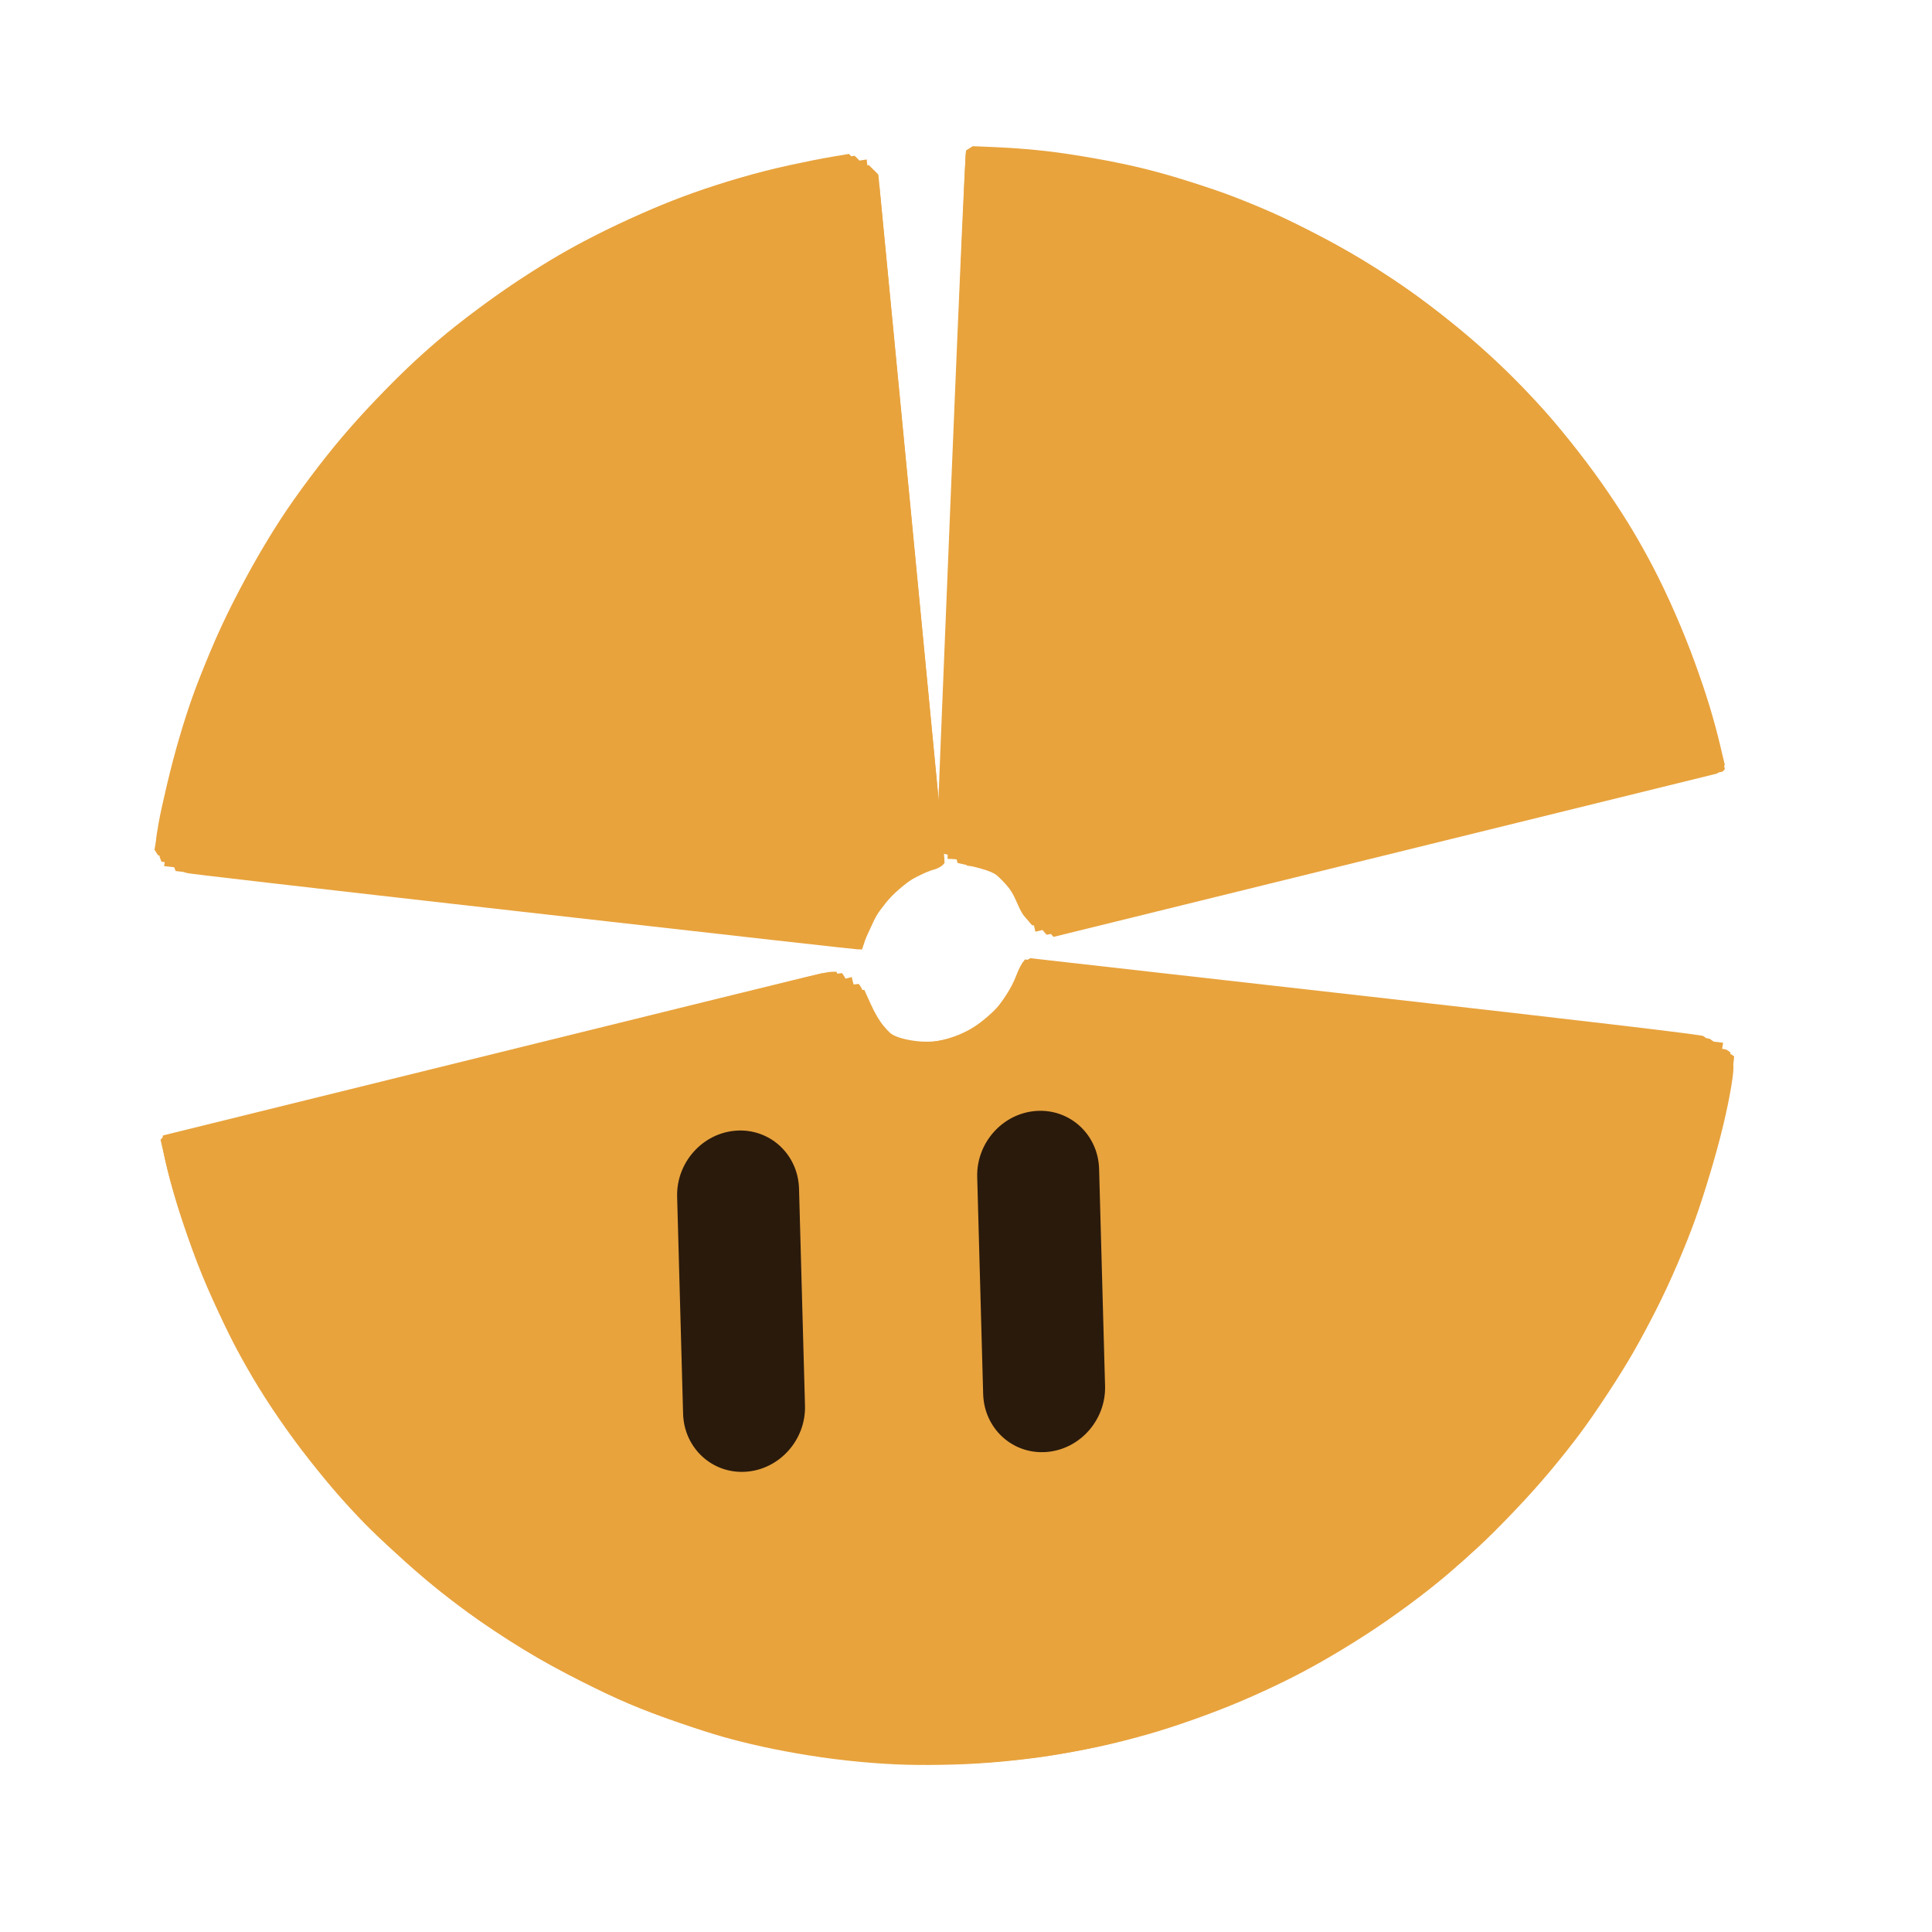
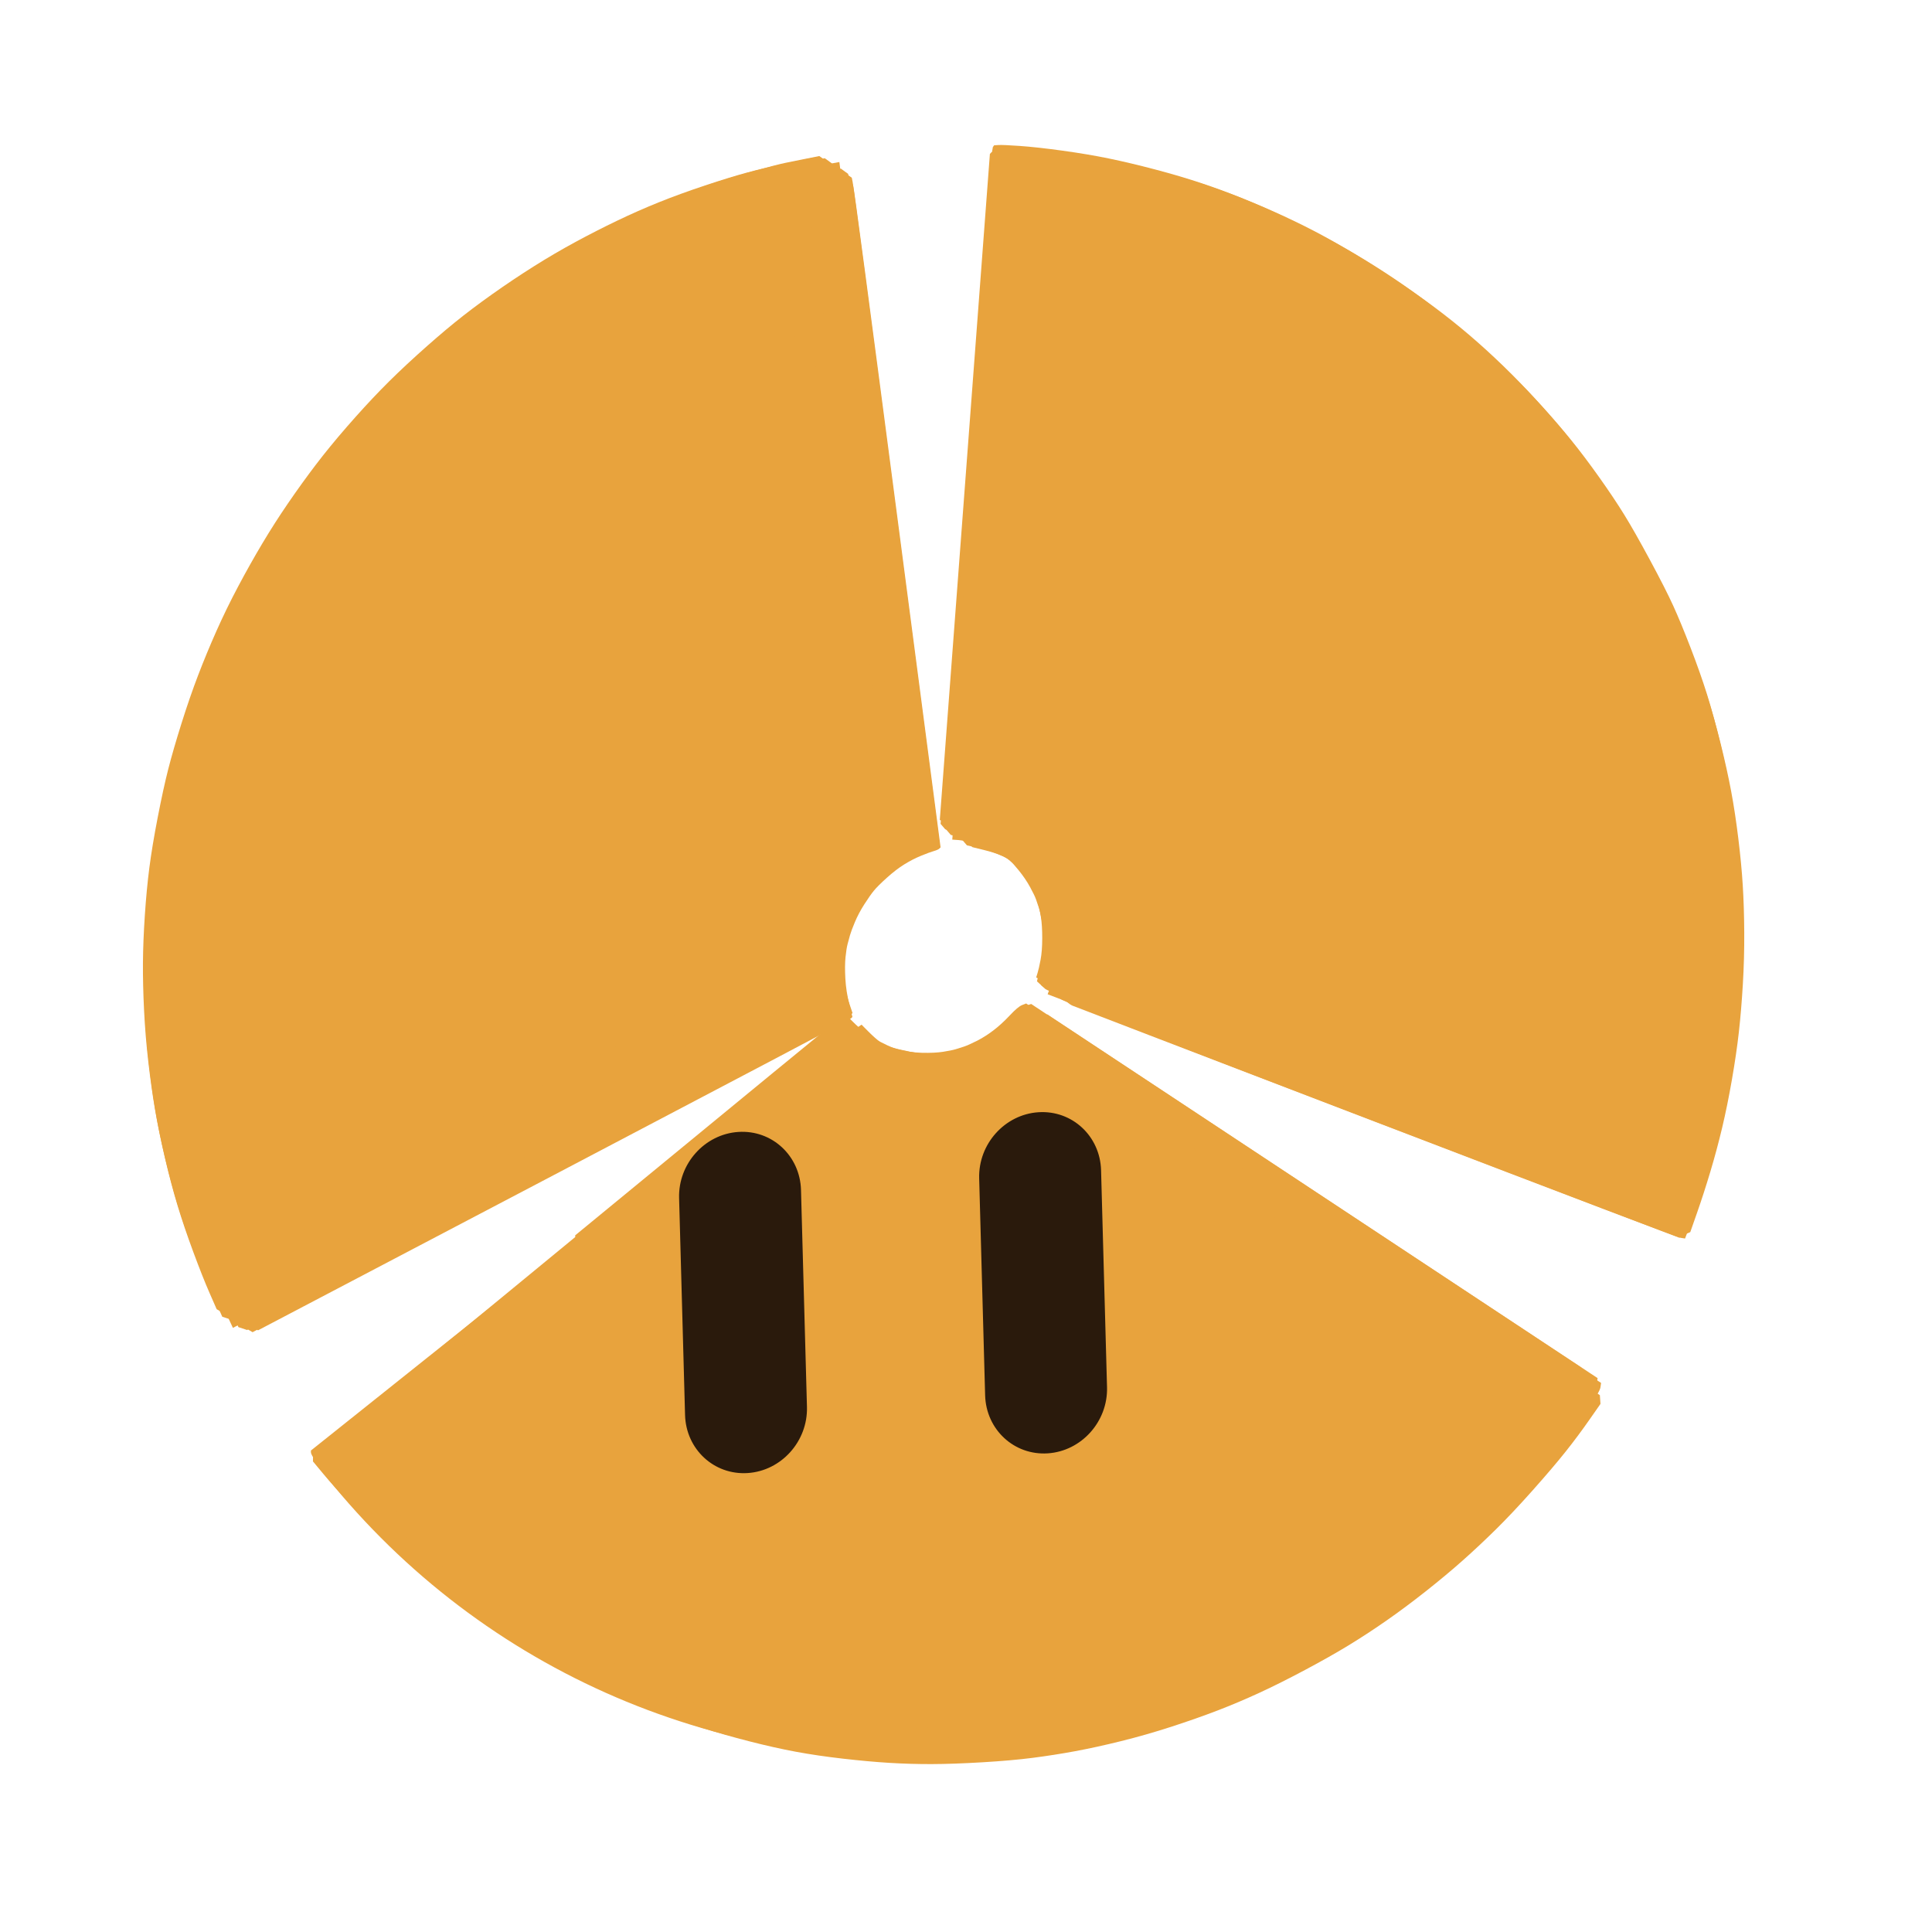
<svg xmlns="http://www.w3.org/2000/svg" viewBox="0 0 100 100" width="512" height="512" role="img" aria-label="Pie Chart" overflow="visible">
  <defs>
-     <path id="oba-16357-7" d="M26.54 56.13q-15.3 2.69-15.34 2.72l-.04.03-.05.22q-.05.22.33 1.57t.69 2.25.76 2.02.99 2.25 1.16 2.25 1.35 2.25 1.39 2.03 1.34 1.71 1.58 1.79 1.8 1.83 1.8 1.6 2.02 1.58 2.02 1.41 1.8 1.09 2.03 1.07 2.25 1.04 2.47.94 2.48.78 2.03.51 2.25.41 2.7.35 2.47.16 2.25 0 2.48-.15 2.47-.29 2.25-.41 2.48-.62 2.47-.77 2.25-.86 2.25-1.03 2.02-1.07 2.03-1.24 2.03-1.39 1.78-1.4 1.84-1.64 1.8-1.8 1.53-1.73 1.56-2.02 1.45-2.1 1.08-1.8 1.16-2.25 1.11-2.48.76-2.02.69-2.25.34-1.57l-.04-.22-.11-.04q-.11-.04-16.08-2.85t-16.2-2.83l-.23-.02-.42.62q-.42.62-.67.88t-.48.48-.68.53-.64.41-.67.31-.93.33-1.13.18-1.13.02-1.12-.2-1.35-.48-1.11-.63-.67-.56-.44-.45-.51-.65-.48-.63l-.17-.18-.9.16q-.9.16-16.2 2.85Z" fill-rule="evenodd" />
-     <path id="oba-16357-8" d="M26.77 55.39q-16.43 2.89-16.5 2.96l-.07.07.08.45q.08.45.38 1.58t.75 2.48 1.02 2.7 1 2.25.93 1.79 1.21 2.02 1.57 2.3 1.56 2.03 1.54 1.76 1.77 1.77 2.05 1.8 2.03 1.58 1.62 1.12 2.02 1.23 2.44 1.3 2.25 1.01 2.47.92 2.25.71 2.03.5 2.48.46 2.7.34 2.47.16 2.47-.01 2.48-.15 2.25-.27 2.47-.46 2.7-.68 2.25-.7 2.03-.77 2.47-1.13 2.25-1.18 2.03-1.24 2.02-1.4 1.8-1.42 1.88-1.67 1.83-1.82 1.59-1.81 1.56-2.03 1.4-2.02 1.11-1.85 1.17-2.25 1.1-2.42.84-2.25.8-2.7.43-1.8l.01-.23-.11-.08q-.11-.08-16.76-3.01t-16.87-2.92l-.22.01-.23.41q-.23.41-.47.75t-.67.79-.88.76-.9.52-.9.33-1.13.19-1.13.04-1.12-.22-1.12-.41-.84-.49-.83-.72-.74-.88-.41-.67-.22-.35l-.11-.11-.45.07q-.45.07-16.88 2.96Z" fill-rule="evenodd" />
-     <path id="oba-16357-9" d="M26.1 54.95q-16.2 2.85-16.36 2.94l-.16.09.02.22q.02.22.16.9t.45 1.8.77 2.47.83 2.25.9 2.03 1.15 2.25 1.34 2.25 1.55 2.25 1.58 2.02 1.38 1.58 1.71 1.72 1.98 1.8 2.11 1.66 2.25 1.56 1.94 1.17 2.02 1.06 2.37 1.08 2.48.95 2.35.73 2.25.56 2.48.46 2.7.33 2.47.15 2.47-.01 2.48-.14 2.25-.27 2.47-.45 2.7-.67 2.47-.78 2.25-.86 2.25-1.02 2.06-1.08 2.26-1.38 2.22-1.52 1.76-1.4 1.82-1.63 1.8-1.8 1.59-1.8 1.61-2.07 1.54-2.23 1.19-1.98 1.16-2.27 1.1-2.47.83-2.25.69-2.25.5-2.02l.19-.9-.24-.1q-.24-.1-17.34-3.11l-17.1-3.01-.46.24-.25.51q-.25.51-.61.96t-.65.72-.74.56-.9.48-.9.29-.9.14-.9 0-.9-.16-.67-.21-.45-.2-.68-.41-.88-.75-.59-.68-.47-.87l-.31-.64-1.12.18q-1.12.18-17.32 3.03Z" fill-rule="evenodd" />
-     <path id="oba-16357-10" d="M25.97 54.56l-16.77 2.96-.04.23q-.04.23.14 1.13t.49 2.02.77 2.47.92 2.48 1 2.25 1.05 2.02 1.21 2.03 1.53 2.27 1.73 2.21 1.57 1.8 1.59 1.61 2.03 1.81 2.23 1.75 2.02 1.4 1.94 1.18 2.25 1.19 2.56 1.14 2.25.86 2.03.64 2.48.63 2.7.51 2.7.33 2.47.15 2.47-.01 2.7-.17 2.48-.31 2.25-.42 2.47-.62 2.47-.77 2.25-.85 2.25-1.01 2.25-1.18 2.35-1.42 2.12-1.47 1.71-1.35 1.93-1.72 2.02-2.02 1.58-1.79 1.56-2.03 1.45-2.11 1.21-2.03 1.25-2.41 1-2.25.85-2.32.77-2.47.49-2.02.14-1.13l-.04-.23-35.46-6.24-.15.19q-.15.19-.35.65t-.52.91-.55.68-.68.56-.9.53-.9.31-.9.15-.9 0-.9-.17-.67-.23-.45-.22-.63-.42-.63-.52-.5-.61-.51-.91-.45-.7l-.21-.18-.9.15q-.9.15-17.67 3.11Z" fill-rule="evenodd" />
-     <path id="oba-16357-11" d="M26.32 54.26q-17.32 3.06-17.43 3.16l-.11.1.23 1.13q.23 1.13.54 2.25t.76 2.47 1.02 2.7 1 2.25 1.02 1.97 1.35 2.25 1.58 2.29 1.49 1.92 1.39 1.59 1.8 1.83 2.21 1.98 2.03 1.6 1.8 1.25 2.25 1.36 2.47 1.32 2.47 1.09 2.25.86 2.03.63 2.48.62 2.7.51 2.47.31 2.47.15 2.7.01 2.48-.14 2.48-.3 2.7-.5 2.47-.62 2.24-.71 2.48-.95 2.48-1.12 2.02-1.07 2.25-1.39 2.25-1.56 1.77-1.4 1.83-1.63 1.83-1.84 1.59-1.79 1.7-2.21 1.56-2.25 1.2-2.03 1.25-2.48 1-2.25.82-2.25.76-2.47.5-2.02.22-1.13l.03-.23-.15-.12q-.15-.12-17.93-3.25l-17.78-3.13-.42.2-.24.61q-.24.61-.46.94t-.63.74-.68.6-.72.41-.9.34-.9.16-.9-.01-.9-.18-.67-.24-.67-.39-.68-.5-.58-.67-.67-1.21l-.32-.76-.23-.01q-.23-.01-.68.07t-17.77 3.14Z" fill-rule="evenodd" />
-     <path id="oba-16357-12" d="M26.1 54.21q-17.1 3.01-17.25 3.16l-.15.15.23 1.13q.23 1.13.53 2.25t.76 2.47 1.02 2.7.99 2.25 1.06 2.03 1.35 2.25 1.55 2.25 1.54 1.99 1.39 1.58 1.8 1.81 2.23 2.02 2.03 1.6 1.82 1.25 2.24 1.35 2.47 1.32 2.48 1.09 2.25.85 2.03.63 2.48.62 2.7.51 2.47.31 2.47.15 2.7.01 2.48-.14 2.48-.3 2.7-.5 2.47-.62 2.24-.7 2.48-.95 2.48-1.12 2.02-1.06 2.25-1.39 2.25-1.55 1.83-1.45 1.88-1.69 1.77-1.78 1.77-2.02 1.6-2.05 1.3-1.91 1.35-2.25 1.23-2.36.99-2.25.92-2.48.76-2.47.53-2.25l.23-1.13-.2-.16q-.2-.16-17.98-3.29t-18-3.07l-.22.06-.2.53q-.2.53-.45.95t-.48.68-.68.63-.9.59-.9.34-.9.16-.9-.01-.9-.19-.67-.24-.6-.34-.63-.46-.6-.67-.57-.91-.28-.68-.15-.36l-.09-.14-.23.01q-.23.01-.9.13t-17.77 3.13Z" fill-rule="evenodd" />
-     <path id="oba-16357-13" d="M54.92 50.87L91.36 57.29A42 42 0 0 1 8.64 57.29L45.08 50.87A5 5 0 0 0 54.92 50.87Z" />
-     <path id="oba-16357-58" d="M43.87 10.1q-1.57.24-2.7.49t-2.48.64-2.25.71-2.02.79-2.25 1.02-2.38 1.27-2.25 1.39-1.67 1.17-1.8 1.44-2.03 1.79-1.8 1.83-1.57 1.8-1.3 1.69-1.36 1.99-1.4 2.32-1.17 2.25-.96 2.17-.84 2.25-.69 2.26-.37 1.58l-.06.45.14.08q.14.08 16.56 2.98t16.65 2.87l.23-.03.28-.48q.28-.48.44-.7t.39-.47.68-.63 1.13-.73.85-.5l.17-.15-1.16-16.65q-1.16-16.65-1.3-16.89l-.14-.24Z" fill-rule="evenodd" />
-     <path id="oba-16357-59" d="M43.2 9.53q-.9.15-2.03.4t-2.48.63-2.47.78-2.13.82-2.25 1.03-2.37 1.26-2.25 1.4-2.02 1.43-1.72 1.37-1.77 1.59-1.79 1.8-1.76 2.03-1.57 2.03-1.22 1.8-1.21 2.02-1.28 2.47-1.01 2.25-.75 2.03-.76 2.48-.52 2.02l-.14.67.2.2 17.1 3.02q17.1 3.02 17.32 2.95l.22-.07.15-.35q.15-.35.45-.8t.75-.89.9-.74 1.13-.59.74-.38l.06-.09-2.44-34.66-.38-.28-.9.11q-.9.11-1.8.26Z" fill-rule="evenodd" />
-     <path id="oba-16357-60" d="M42.97 9.09q-.67.11-1.8.35t-2.48.62-2.7.87-2.47.97-2.02.93-2.03 1.09-2.37 1.45-2.14 1.49-1.7 1.36-1.76 1.58-1.81 1.8-1.78 2.02-1.58 2.02-1.29 1.9-1.35 2.25-1.34 2.6-.99 2.25-.74 2.03-.75 2.48-.51 2.02-.16.9l-.02.23.13.08q.13.08 17.68 3.17l17.55 3.09.06-.02q.06-.02.21-.25t.37-.68.37-.67.47-.58.74-.68.68-.46.71-.31.67-.22.31-.14l.09-.09-.01-.22q-.01-.22-1.24-17.78l-1.23-17.56-.4-.34-1.35.17q-1.35.17-2.02.28Z" fill-rule="evenodd" />
-     <path id="oba-16357-61" d="M43.65 8.7q-1.35.2-2.7.5t-2.48.62-2.25.72-2.47.96-2.48 1.12-2.17 1.16-2.02 1.25-2.11 1.48-2.25 1.81-1.85 1.68-1.57 1.6-1.58 1.8-1.58 2.05-1.52 2.22-1.2 2-1.17 2.28-1.1 2.47-.84 2.25-.69 2.25-.55 2.25l-.25 1.13.18.3.18.07q.18.07 17.77 3.17t17.82 3.12l.23.02.24-.64q.24-.64.45-.98t.5-.68.67-.64.65-.45.68-.31.72-.22.45-.2l.14-.14.01-.09q.01-.09-1.25-18.09l-1.26-18-.2-.22-.9.09q-.9.09-2.25.29Z" fill-rule="evenodd" />
-     <path id="oba-16357-62" d="M42.97 8.71q-1.13.19-2.25.44t-2.25.57-2.48.8-2.47.96-2.02.92-2.25 1.21-2.48 1.52-2.03 1.42-1.8 1.43-1.8 1.61-1.85 1.88-1.7 1.93-1.4 1.8-1.45 2.12-1.47 2.44-1.12 2.16-.92 2.06-.94 2.47-.77 2.47-.55 2.25-.17 1.35l.08.22 36.12 6.38.04-.04q.04-.04.29-.71t.56-1.12.52-.68.52-.47.76-.48 1.16-.43l.71-.19.03-.23q.03-.23-1.23-18.23l-1.26-18-.3-.32-1.35.15q-1.35.15-2.48.34Z" fill-rule="evenodd" />
-     <path id="oba-16357-63" d="M45.08 49.13L8.64 42.71A42 42 0 0 1 47.07 8.19L49.65 45.02A5 5 0 0 0 45.08 49.13Z" />
-     <path id="oba-16357-116" d="M53.13 26.97l-1.17 16.67.05.06q.05.06.72.41t1.12.68.82.72.81 1.06.53.74l.09.07 16.65-2.93q16.65-2.93 16.72-2.99l.07-.06-.41-1.58q-.41-1.58-.79-2.7t-.84-2.25-.89-2.03-1.16-2.25-1.46-2.47-1.39-2.02-1.22-1.58-1.59-1.8-1.98-2.02-1.75-1.58-1.7-1.35-1.93-1.36-2.18-1.35-2.25-1.21-2-.93-2.25-.88-2.47-.82-2.25-.58-2.7-.5l-1.57-.24-.46.4Z" fill-rule="evenodd" />
-     <path id="oba-16357-117" d="M53.78 9.33q-.08.11-1.28 17.44l-1.2 17.33.15.14q.15.14.6.31t.68.29.68.44.9.82.9 1.26l.45.76 17.1-3.01q17.1-3.01 17.32-3.14l.22-.13-.14-.67q-.14-.67-.45-1.8t-.77-2.48-.92-2.47-1.01-2.25-1.05-2.03-1.2-2.02-1.53-2.25-1.57-2.03-1.45-1.66-1.79-1.8-2.02-1.83-1.84-1.46-1.81-1.26-2.03-1.25-2.47-1.33-2.25-1.05-2.02-.78-2.47-.8-2.48-.65-2.25-.44-1.8-.26-.9-.06l-.22.01Z" fill-rule="evenodd" />
-     <path id="oba-16357-118" d="M53.33 8.86q-.07.14-1.3 17.69t-1.22 17.77l.01.22.17.11q.17.11.62.25t.67.25.45.23.48.32.67.64.57.67.37.68.3.69l.08.24.23-.01q.23-.01 17.55-3.06t17.55-3.09l.23-.04.12-.12-.19-.9q-.19-.9-.49-2.03t-.75-2.48-1.01-2.7-1-2.25-1.04-1.99-1.34-2.25-1.4-2.06-1.39-1.8-1.75-2-1.92-1.96-1.8-1.62-1.8-1.43-1.89-1.33-2.25-1.39-2.53-1.35-2.25-1.04-2.1-.82-2.47-.78-2.48-.63-2.25-.44-2.02-.28-1.13-.07l-.23.02Z" fill-rule="evenodd" />
-     <path id="oba-16357-119" d="M53.22 8.44l-.18.1-.03.23q-.03.23-1.28 18t-1.14 17.98l.11.21.23.04q.23.04.68.19t.9.42.67.44.49.46.43.51.29.45.31.68.34.64l.16.19 35.56-6.26.42-.42-.21-1q-.21-1-.49-2.03t-.73-2.38-1-2.7-1.07-2.42-1.05-2.02-1.25-2.08-1.54-2.25-1.56-2.02-1.53-1.76-1.78-1.8-2.03-1.82-1.94-1.55-1.8-1.26-2.25-1.37-2.48-1.34-2.25-1.03-2.24-.87-2.25-.72-2.48-.63-2.47-.49-2.25-.3l-1.13-.12Z" fill-rule="evenodd" />
-     <path id="oba-16357-120" d="M51.67 26.47q-1.29 18.07-1.23 18.3l.06.23.78.23q.78.23 1.15.45t.66.44.67.67.52.68.32.68.34.67.21.24 18.05-3.16l18-3.18.04-.21q.04-.21-.21-1.34t-.55-2.25-.69-2.25-.84-2.25-1.1-2.47-1.15-2.25-1.15-1.94-1.52-2.25-1.62-2.11-1.58-1.8-1.77-1.8-2.05-1.84-2.01-1.61-1.89-1.31-2.25-1.37-2.39-1.28-2.02-.93-2.47-.94-2.5-.82-2.25-.56-2.45-.48-2.25-.3-1.35-.04l-.22.08Z" fill-rule="evenodd" />
-     <path id="oba-16357-121" d="M50.35 45.02L52.93 8.19A42 42 0 0 1 91.36 42.71L54.92 49.13A5 5 0 0 0 50.35 45.02Z" />
+     <path id="oba-1rsu6s6-7" d="M54.84 56.22q-.22.18-.67.46t-1.06.54-1.13.39-1.19.21-1.35.03-1.35-.22-1.17-.38-1.13-.61-.85-.43l-.22-.03-25.94 18.86.12.22q.12.22.82 1.01t1.68 1.8 2.02 1.93 1.88 1.58 1.81 1.33 2.09 1.35 2.02 1.16 2.02.99 2.47 1.03 2.48.87 2.25.62 2.25.48 2.25.35 2.47.23 2.7.09 2.48-.07 2.25-.21 2.47-.39 2.48-.54 2.03-.57 2.25-.78 2.64-1.09 2.25-1.11 1.96-1.13 2.03-1.32 1.92-1.43 1.82-1.54 1.81-1.71 1.67-1.8.92-1.13l.13-.22-26.16-19Z" fill-rule="evenodd" />
+     <path id="oba-1rsu6s6-8" d="M54.39 55.69q-.67.49-.9.62t-.68.32-1.12.35-1.12.2-1.13-.01-1.13-.16-1.12-.4-1.12-.58-.68-.48l-.23-.19-.44 0-13.23 9.61q-13.23 9.61-13.44 9.84l-.21.23.39.5q.39.5 1.14 1.35t1.8 1.9 1.9 1.8 1.7 1.42 2.07 1.51 2.12 1.39 1.8 1.03 2.25 1.1 2.48 1.05 2.25.78 2.47.69 2.48.54 2.25.34 2.47.23 2.7.08 2.48-.08 2.25-.2 2.47-.38 2.48-.53 2.25-.63 2.47-.86 2.48-1.03 2.03-.99 2.17-1.24 2.23-1.45 1.88-1.41 1.87-1.57 1.8-1.71 1.67-1.8 1.17-1.38l.35-.45-.21-.23q-.21-.23-13.55-9.92l-13.34-9.69Z" fill-rule="evenodd" />
+     <path id="oba-1rsu6s6-9" d="M31.04 64.64q-13.68 9.94-13.73 10.02t-.1.23l-.05.15.5.64q.5.64 1.32 1.57t1.8 1.91 1.88 1.78 1.8 1.51 2.03 1.49 2.25 1.45 2.02 1.15 2.03.99 2.48 1.03 2.47.87 2.25.63 2.48.53 2.47.39 2.47.22 2.7.08 2.48-.07 2.25-.21 2.47-.38 2.7-.58 2.48-.69 2.25-.78 2.25-.94 2.25-1.1 2.25-1.28 2.25-1.48 2.02-1.51 1.78-1.5 1.8-1.72 1.68-1.8 1.29-1.53l.53-.67-.1-.23q-.1-.23-13.89-10.24l-13.79-10.01-.67.5q-.67.5-1.12.75t-.9.42-.68.23-.45.11-.67.08-1.13-.03-1.13-.17-.9-.3-.68-.33-.56-.36-.67-.53l-.34-.31-.22.04q-.22.04-13.9 9.98Z" fill-rule="evenodd" />
+     <path id="oba-1rsu6s6-10" d="M30.71 64.4l-14.01 10.18-.02.46.52.67q.52.67 1.42 1.7t1.8 1.94 1.8 1.71 1.99 1.66 2.02 1.51 2.08 1.35 2.46 1.38 2.23 1.09 2.04.84 2.47.86 2.48.71 2.48.52 2.47.38 2.25.21 2.7.08 2.7-.06 2.25-.2 2.47-.37 2.7-.58 2.48-.69 2.25-.78 2.47-1.04 2.34-1.13 2.03-1.15 2.16-1.41 2.02-1.49 1.81-1.51 2.03-1.93 1.8-1.9 1.3-1.57l.62-.8-.02-.46-28.24-20.5-.22.1q-.22.1-.67.5t-.9.68-.9.46-.68.24-.45.11-.67.09-1.13-.02-1.13-.19-.9-.33-.68-.34-.67-.5-.67-.6l-.23-.24-.22.09q-.22.09-14.23 10.27Z" fill-rule="evenodd" />
+     <path id="oba-1rsu6s6-11" d="M44.94 53.81q-.22.13-14.43 10.45l-14.21 10.0.0.12q.04.23.71 1.08t1.5 1.8 1.8 1.92 1.87 1.76 1.8 1.51 2.02 1.5 2.25 1.46 2.25 1.27 2.04 1.01 2.25.94 2.53.9 2.25.64 2.63.56 2.7.44 2.25.21 2.7.08 2.7-.06 2.25-.21 2.47-.37 2.7-.56 2.48-.69 2.48-.87 2.47-1.03 2.25-1.12 2.03-1.14 2.14-1.4 2.25-1.67 1.87-1.57 1.8-1.72 1.68-1.8 1.45-1.74.75-1.13l.04-.23-28.64-20.8-.22.07q-.22.07-.67.5t-.9.73-.9.49-.68.25-.45.11-.67.09-1.13-.02-1.35-.29-1.25-.58-.84-.57-.55-.55l-.29-.33Z" fill-rule="evenodd" />
+     <path id="oba-1rsu6s6-12" d="M30.45 64.21l-14.27 10.0.0.11q.05.23.75 1.13t1.5 1.8 1.82 1.92 1.9 1.8 1.8 1.5 2.04 1.51 2.25 1.47 2.25 1.26 2.02.99 2.25.94 2.48.88 2.25.64 2.7.59 2.7.44 2.25.21 2.7.08 2.92-.09 2.48-.24 2.25-.34 2.64-.58 2.48-.69 2.31-.82 2.47-1.02 2.02-.99 2.25-1.29 2.25-1.44 1.8-1.33 2.03-1.69 2.04-1.9 1.7-1.81 1.49-1.8.75-1.13l.05-.23-28.76-20.9-.44.12-.23.25q-.23.25-.45.44t-.67.49-.9.5-.68.26-.45.11-.67.09-.9.02-1.13-.2-.9-.27-.67-.35-.78-.53-.68-.65l-.35-.38-.22.13q-.22.13-14.49 10.5Z" fill-rule="evenodd" />
+     <path id="oba-1rsu6s6-13" d="M54.85 53.53L83.98 74.69A42 42 0 0 1 16.02 74.69L45.15 53.53A6 6 0 0 0 54.85 53.53Z" />
+     <path id="oba-1rsu6s6-60" d="M40.08 11.2q-1.58.4-2.7.77t-2.25.82-2.25.98-2.06 1.05-2.03 1.19-2.03 1.35-2.02 1.55-1.84 1.57-1.8 1.79-1.72 1.88-1.46 1.84-1.37 1.95-1.24 2.02-1.21 2.25-1.03 2.25-.87 2.25-.66 2.03-.61 2.47-.53 2.7-.29 2.25-.15 2.25-.02 2.48.12 2.47.26 2.25.44 2.48.58 2.47.68 2.25.54 1.35.23.26l.07.04 14.62-6.51q14.62-6.51 14.67-6.56l.05-.05-.05-.9q-.05-.9.06-1.58t.24-1.13.45-1.12.64-1.12.74-.9.92-.84 1.18-.75.79-.51l.11-.15-3.38-31.94-.22.02q-.22.02-1.12.2t-2.48.58Z" fill-rule="evenodd" />
+     <path id="oba-1rsu6s6-61" d="M41.88 10.07q-1.12.23-2.25.53t-2.25.66-2.39.87-2.25.97-2.11 1.06-2.25 1.31-2.02 1.35-2.03 1.55-1.91 1.64-1.8 1.78-1.69 1.85-1.48 1.87-1.41 1.97-1.25 2.03-1.22 2.25-1.05 2.25-.95 2.48-.79 2.47-.57 2.25-.43 2.25-.32 2.47-.18 2.48-.01 2.48.12 2.47.29 2.47.43 2.48.6 2.48.76 2.47.6 1.57.27.5l.06.05 30.58-13.6-.08-.45q-.08-.45-.1-.9t.04-1.12.26-1.35.42-1.13.53-.9.76-.92.9-.8.9-.57.67-.33.45-.26.25-.22-1.71-16.47-1.82-16.55l-.09-.13-.68.08q-.68.08-1.8.31Z" fill-rule="evenodd" />
+     <path id="oba-1rsu6s6-62" d="M41.66 9.57q-.9.17-2.25.54t-2.48.74-2.25.82-2.25.98-2.25 1.14-2.21 1.3-2.03 1.36-1.84 1.4-1.83 1.58-1.81 1.75-1.66 1.8-1.79 2.25-1.6 2.25-1.23 2.03-1.2 2.25-1.03 2.25-.87 2.25-.73 2.25-.63 2.48-.48 2.47-.31 2.47-.18 2.48-.02 2.48.15 2.7.29 2.47.45 2.47.59 2.48.69 2.25.72 1.94l.34.82.22-.02q.22-.02 15.66-6.89t15.53-6.98.13-.23-.07-.79-.11-1.12.06-.9.19-.9.33-.9.55-.98.8-.98.68-.63.68-.44 1.12-.53.76-.38l.09-.11-1.77-16.88q-1.77-16.88-1.89-17.09l-.12-.21-1.12.17q-1.12.17-2.02.34Z" fill-rule="evenodd" />
+     <path id="oba-1rsu6s6-63" d="M41.66 9.18q-.9.18-2.25.53t-2.48.72-2.25.82-2.25.97-2.25 1.13-2.25 1.31-2.05 1.36-2.04 1.56-2 1.71-1.84 1.8-1.72 1.89-1.52 1.9-1.44 2.03-1.34 2.15-1.22 2.25-1.04 2.25-.96 2.47-.77 2.34-.63 2.48-.52 2.61-.31 2.47-.17 2.48-.01 2.48.15 2.7.28 2.47.44 2.47.59 2.48.69 2.25.74 2.02.54 1.1l.18.2 15.97-7.1q15.97-7.1 16.05-7.17l.08-.07-.15-.68q-.15-.68-.17-1.35t.04-1.12.13-.68.14-.45.28-.67.53-.9.53-.68.71-.63.95-.64.9-.39.68-.2.3-.11l.07-.06-1.81-17.32q-1.81-17.32-1.87-17.53l-.06-.21-1.35.19q-1.35.19-2.25.37Z" fill-rule="evenodd" />
+     <path id="oba-1rsu6s6-64" d="M43.45 8.6q-.45.06-1.8.34t-2.47.58-2.47.76-2.48.91-2.25.99-2.25 1.16-2.21 1.31-2.02 1.36-2.03 1.57-2.03 1.77-1.82 1.8-1.64 1.83-1.44 1.8-1.43 2.03-1.4 2.25-1.21 2.25-1.04 2.25-.96 2.47-.8 2.48-.61 2.45-.47 2.47-.31 2.5-.18 2.48-.02 2.48.15 2.7.28 2.47.44 2.47.59 2.48.77 2.48.81 2.21l.35.86.46.3 15.97-7.12q15.97-7.12 16.2-7.31l.23-.19-.14-.45q-.14-.45-.21-.9t-.04-1.13.07-.9.18-.67.37-.9.45-.76.44-.56.67-.63.9-.63.9-.41.68-.21.42-.23l.19-.18-1.81-17.32q-1.81-17.32-1.85-17.55l-.04-.23-.28-.22-.68.09q-.68.09-1.13.15Z" fill-rule="evenodd" />
+     <path id="oba-1rsu6s6-65" d="M41.88 8.83q-1.58.31-2.7.61t-2.47.75-2.48.91-2.25.99-2.25 1.15-2.25 1.34-2.02 1.37-2.03 1.57-2.03 1.76-1.8 1.78-1.69 1.88-1.47 1.84-1.43 2.03-1.39 2.25-1.2 2.25-1.04 2.25-.88 2.25-.74 2.25-.69 2.7-.53 2.7-.31 2.47-.18 2.48-.02 2.48.15 2.7.28 2.47.44 2.47.59 2.48.76 2.48.85 2.31l.4.96.46.18 16.01-7.13q16.01-7.13 16.2-7.27t.23-.22l.04-.08-.14-.45q-.14-.45-.21-.9t-.04-1.13.07-.9.19-.67.38-.9.62-.95.84-.89.9-.65.9-.42.68-.21.45-.21l.22-.16.02-.06q.02-.06-1.83-17.61l-1.85-17.55-.38-.3-.9.12q-.9.12-2.48.43Z" fill-rule="evenodd" />
+     <path id="oba-1rsu6s6-66" d="M44.52 52.44L11.63 67.08A42 42 0 0 1 45.61 8.23L49.37 44.03A6 6 0 0 0 44.52 52.44Z" />
+     <path id="oba-1rsu6s6-120" d="M56.21 10.64l-.17.2-1.66 15.75q-1.66 15.75-1.63 15.8t.25.22.68.41 1.03.68 1 .89.78.94.64 1.12.47 1.31.24 1.13.02 1.35l-.04.9.18.11q.18.11 14.58 6.52t14.63 6.39l.23-.02.46-1.33q.46-1.33.76-2.45t.58-2.47.44-2.48.25-2.25.12-2.47-.01-2.48-.15-2.25-.33-2.47-.47-2.48-.57-2.25-.72-2.25-.87-2.25-1.11-2.4-1.21-2.25-1.16-1.87-1.44-2.03-1.62-2.03-1.59-1.74-1.72-1.67-1.8-1.56-1.8-1.38-2.02-1.37-2.05-1.22-2.37-1.18-2.45-1.08-2.13-.77-2.25-.66-2.48-.55l-1.35-.26Z" fill-rule="evenodd" />
+     <path id="oba-1rsu6s6-121" d="M53.74 26.32l-1.74 16.46.17.19q.17.19.84.5t1.22.71.98.85.74.9.53.9.42 1.13.26 1.35.04 1.12-.06.68-.03.45l.01.22 30.32 13.54.05-.02q.05-.02.22-.15t.69-1.57.89-2.79.6-2.48.43-2.48.29-2.47.12-2.47-.01-2.48-.18-2.48-.32-2.47-.43-2.25-.64-2.48-.79-2.47-.88-2.25-1.05-2.25-1.09-2.02-1.41-2.25-1.58-2.25-1.46-1.8-1.61-1.78-1.74-1.7-1.87-1.6-2.03-1.54-2.01-1.35-2.02-1.18-2.2-1.13-2.25-.99-2.47-.89-2.48-.73-2.7-.58-1.8-.2l-.23.09Z" fill-rule="evenodd" />
+     <path id="oba-1rsu6s6-122" d="M53.24 26.14l-1.8 17.12.22.16q.22.16.67.32t.68.28.68.42.9.73.88 1.05.63 1.07.33.9.19.9.06.9-.11 1.12l-.11.67.26.46 31.16 13.84.14-.17q.14-.17.33-.62t.66-1.8.78-2.48.59-2.48.45-2.47.29-2.47.15-2.7-.02-2.48-.18-2.48-.31-2.47-.48-2.48-.63-2.48-.73-2.24-.87-2.25-1.15-2.48-1.2-2.25-1.26-2.02-1.42-2.02-1.51-1.89-1.73-1.93-1.8-1.77-1.94-1.67-2.02-1.55-2.11-1.41-2.25-1.31-2.25-1.14-2.25-.97-2.25-.81-2.25-.67-2.47-.57-2.25-.4l-.9-.13Z" fill-rule="evenodd" />
+     <path id="oba-1rsu6s6-123" d="M54.83 8.84l-.21.2-3.64 34.64.9.33q.9.33 1.35.6t.68.45.57.53.66.8.56.96.35.9.17.84.04 1.12-.12 1.12-.18.68l-.08.23.25.13q.25.13 16 7.14l15.75 7.01.46-.16.39-.99q.39-.99.77-2.11t.69-2.25.59-2.48.44-2.47.28-2.47.15-2.7-.01-2.48-.17-2.48-.31-2.47-.48-2.48-.63-2.48-.8-2.45-.86-2.25-1.12-2.39-1.32-2.47-1.19-1.9-1.44-2.03-1.61-2.03-1.63-1.8-1.83-1.8-1.97-1.71-2.07-1.57-2.02-1.37-2.08-1.23-2.25-1.15-2.37-1.02-2.48-.9-2.35-.71-2.47-.57-2.25-.39l-.9-.12Z" fill-rule="evenodd" />
+     <path id="oba-1rsu6s6-124" d="M54.51 8.49q-.07.09-1.92 17.64l-1.85 17.55.24.3.68.21q.68.21 1.25.53t.86.54.51.45.56.68.57.9.3.67.14.45.14.68.04 1.12-.21 1.35l-.18.68.15.15q.15.15.29.22t15.97 7.12 16.06 7.1l.23.05.43-1.02q.43-1.02.89-2.37t.77-2.48.59-2.48.44-2.47.28-2.47.15-2.7-.02-2.48-.18-2.48-.31-2.47-.47-2.48-.61-2.48-.8-2.47-.86-2.25-1.17-2.47-1.31-2.47-1.27-2.03-1.43-2.03-1.5-1.87-1.72-1.91-1.8-1.77-1.95-1.69-2.03-1.56-2.1-1.41-2.25-1.33-2.25-1.15-2.25-.98-2.48-.89-2.47-.74-2.47-.57-2.25-.39-1.13-.12l-.23 0Z" fill-rule="evenodd" />
+     <path id="oba-1rsu6s6-125" d="M54.47 8.44q-.11.14-1.96 17.69l-1.85 17.55.32.4.68.2q.68.2 1.19.48t.9.59.61.55.47.59.48.8.31.67.15.45.14.68.04 1.12-.21 1.35l-.18.68.23.22q.23.22 16.39 7.4l16.16 7.18.48-1.1q.48-1.1.93-2.45t.76-2.48.59-2.48.44-2.47.28-2.47.15-2.7-.02-2.48-.18-2.48-.31-2.47-.47-2.48-.61-2.48-.8-2.47-.86-2.26-1.16-2.47-1.3-2.46-1.27-2.03-1.43-2.03-1.55-1.93-1.77-1.97-1.8-1.77-1.89-1.63-2.03-1.55-2.16-1.46-2.25-1.32-2.25-1.14-2.25-.98-2.48-.9-2.47-.74-2.47-.56-2.48-.4l-1.13-.13Z" fill-rule="evenodd" />
+     <path id="oba-1rsu6s6-126" d="M50.63 44.03L54.39 8.23A42 42 0 0 1 88.37 67.08L55.48 52.44A6 6 0 0 0 50.63 44.03Z" />
  </defs>
  <g transform="matrix(0.9982 -0.0274 0.0275 1.0018 -2.44 0.68)" fill="#e8a33d">
-     <use href="#oba-16357-58" transform="matrix(0.9735 -0.037 0 0.9868 2.79 3.52)" />
-     <use href="#oba-16357-59" transform="matrix(0.9735 -0.037 0 0.9868 2.53 3.34)" />
-     <use href="#oba-16357-60" transform="matrix(0.9735 -0.037 0 0.9868 2.26 3.15)" />
-     <use href="#oba-16357-61" transform="matrix(0.9735 -0.037 0 0.9868 1.97 2.96)" />
-     <use href="#oba-16357-62" transform="matrix(0.9735 -0.037 0 0.9868 1.68 2.76)" />
-     <use href="#oba-16357-63" transform="matrix(0.9735 -0.037 0 0.9868 1.32 2.51)" />
-     <use href="#oba-16357-62" transform="matrix(0.9735 -0.037 0 0.9868 0.96 2.26)" />
-     <use href="#oba-16357-61" transform="matrix(0.9735 -0.037 0 0.9868 0.67 2.06)" />
-     <use href="#oba-16357-116" transform="matrix(0.9735 -0.037 0 0.9868 2.8 3.53)" />
-     <use href="#oba-16357-7" transform="matrix(0.9735 -0.037 0 0.9868 3.1 3.74)" />
-     <use href="#oba-16357-60" transform="matrix(0.9735 -0.037 0 0.9868 0.39 1.86)" />
-     <use href="#oba-16357-117" transform="matrix(0.9735 -0.037 0 0.9868 2.54 3.35)" />
-     <use href="#oba-16357-8" transform="matrix(0.9735 -0.037 0 0.9868 2.86 3.57)" />
-     <use href="#oba-16357-59" transform="matrix(0.9735 -0.037 0 0.9868 0.12 1.68)" />
-     <use href="#oba-16357-118" transform="matrix(0.9735 -0.037 0 0.9868 2.27 3.16)" />
-     <use href="#oba-16357-9" transform="matrix(0.9735 -0.037 0 0.9868 2.59 3.39)" />
-     <use href="#oba-16357-58" transform="matrix(0.9735 -0.037 0 0.9868 -0.14 1.5)" />
-     <use href="#oba-16357-119" transform="matrix(0.9735 -0.037 0 0.9868 1.98 2.96)" />
-     <use href="#oba-16357-10" transform="matrix(0.9735 -0.037 0 0.9868 2.32 3.2)" />
-     <use href="#oba-16357-120" transform="matrix(0.9735 -0.037 0 0.9868 1.69 2.76)" />
-     <use href="#oba-16357-11" transform="matrix(0.9735 -0.037 0 0.9868 2.03 3)" />
-     <use href="#oba-16357-121" transform="matrix(0.9735 -0.037 0 0.9868 1.32 2.51)" />
-     <use href="#oba-16357-12" transform="matrix(0.9735 -0.037 0 0.9868 1.75 2.8)" />
-     <use href="#oba-16357-120" transform="matrix(0.9735 -0.037 0 0.9868 0.96 2.26)" />
-     <use href="#oba-16357-13" transform="matrix(0.9735 -0.037 0 0.9868 1.32 2.51)" />
-     <use href="#oba-16357-119" transform="matrix(0.9735 -0.037 0 0.9868 0.67 2.06)" />
-     <use href="#oba-16357-12" transform="matrix(0.9735 -0.037 0 0.9868 0.9 2.22)" />
-     <use href="#oba-16357-118" transform="matrix(0.9735 -0.037 0 0.9868 0.38 1.86)" />
-     <use href="#oba-16357-11" transform="matrix(0.9735 -0.037 0 0.9868 0.61 2.02)" />
-     <use href="#oba-16357-117" transform="matrix(0.9735 -0.037 0 0.9868 0.1 1.67)" />
-     <use href="#oba-16357-10" transform="matrix(0.9735 -0.037 0 0.9868 0.33 1.82)" />
-     <use href="#oba-16357-116" transform="matrix(0.9735 -0.037 0 0.9868 -0.15 1.49)" />
-     <use href="#oba-16357-9" transform="matrix(0.9735 -0.037 0 0.9868 0.05 1.63)" />
-     <use href="#oba-16357-8" transform="matrix(0.9735 -0.037 0 0.9868 -0.21 1.45)" />
-     <use href="#oba-16357-7" transform="matrix(0.9735 -0.037 0 0.9868 -0.46 1.28)" />
-     <g transform="matrix(0.9735 -0.037 0 0.9868 -1.84 0.33)">
+     <use href="#oba-1rsu6s6-60" transform="matrix(0.9735 -0.037 0 0.9868 3.05 3.7)" />
+     <use href="#oba-1rsu6s6-61" transform="matrix(0.9735 -0.037 0 0.9868 2.81 3.54)" />
+     <use href="#oba-1rsu6s6-62" transform="matrix(0.9735 -0.037 0 0.9868 2.56 3.36)" />
+     <use href="#oba-1rsu6s6-63" transform="matrix(0.9735 -0.037 0 0.9868 2.29 3.18)" />
+     <use href="#oba-1rsu6s6-64" transform="matrix(0.9735 -0.037 0 0.9868 2.01 2.99)" />
+     <use href="#oba-1rsu6s6-65" transform="matrix(0.9735 -0.037 0 0.9868 1.73 2.79)" />
+     <use href="#oba-1rsu6s6-66" transform="matrix(0.9735 -0.037 0 0.9868 1.32 2.51)" />
+     <use href="#oba-1rsu6s6-65" transform="matrix(0.9735 -0.037 0 0.9868 0.91 2.23)" />
+     <use href="#oba-1rsu6s6-120" transform="matrix(0.9735 -0.037 0 0.9868 3.05 3.7)" />
+     <use href="#oba-1rsu6s6-7" transform="matrix(0.9735 -0.037 0 0.9868 3.04 3.7)" />
+     <use href="#oba-1rsu6s6-64" transform="matrix(0.9735 -0.037 0 0.9868 0.63 2.03)" />
+     <use href="#oba-1rsu6s6-121" transform="matrix(0.9735 -0.037 0 0.9868 2.81 3.54)" />
+     <use href="#oba-1rsu6s6-8" transform="matrix(0.9735 -0.037 0 0.9868 2.81 3.53)" />
+     <use href="#oba-1rsu6s6-63" transform="matrix(0.9735 -0.037 0 0.9868 0.36 1.84)" />
+     <use href="#oba-1rsu6s6-122" transform="matrix(0.9735 -0.037 0 0.9868 2.56 3.36)" />
+     <use href="#oba-1rsu6s6-9" transform="matrix(0.9735 -0.037 0 0.9868 2.55 3.36)" />
+     <use href="#oba-1rsu6s6-62" transform="matrix(0.9735 -0.037 0 0.9868 0.09 1.66)" />
+     <use href="#oba-1rsu6s6-123" transform="matrix(0.9735 -0.037 0 0.9868 2.29 3.18)" />
+     <use href="#oba-1rsu6s6-10" transform="matrix(0.9735 -0.037 0 0.9868 2.28 3.17)" />
+     <use href="#oba-1rsu6s6-61" transform="matrix(0.9735 -0.037 0 0.9868 -0.17 1.48)" />
+     <use href="#oba-1rsu6s6-124" transform="matrix(0.9735 -0.037 0 0.9868 2.01 2.99)" />
+     <use href="#oba-1rsu6s6-11" transform="matrix(0.9735 -0.037 0 0.9868 2.01 2.98)" />
+     <use href="#oba-1rsu6s6-60" transform="matrix(0.9735 -0.037 0 0.9868 -0.41 1.32)" />
+     <use href="#oba-1rsu6s6-125" transform="matrix(0.9735 -0.037 0 0.9868 1.73 2.79)" />
+     <use href="#oba-1rsu6s6-12" transform="matrix(0.9735 -0.037 0 0.9868 1.73 2.79)" />
+     <use href="#oba-1rsu6s6-126" transform="matrix(0.9735 -0.037 0 0.9868 1.32 2.51)" />
+     <use href="#oba-1rsu6s6-13" transform="matrix(0.9735 -0.037 0 0.9868 1.32 2.51)" />
+     <use href="#oba-1rsu6s6-125" transform="matrix(0.9735 -0.037 0 0.9868 0.91 2.23)" />
+     <use href="#oba-1rsu6s6-12" transform="matrix(0.9735 -0.037 0 0.9868 0.91 2.23)" />
+     <use href="#oba-1rsu6s6-124" transform="matrix(0.9735 -0.037 0 0.9868 0.63 2.03)" />
+     <use href="#oba-1rsu6s6-11" transform="matrix(0.9735 -0.037 0 0.9868 0.64 2.04)" />
+     <use href="#oba-1rsu6s6-123" transform="matrix(0.9735 -0.037 0 0.9868 0.36 1.84)" />
+     <use href="#oba-1rsu6s6-10" transform="matrix(0.9735 -0.037 0 0.9868 0.36 1.85)" />
+     <use href="#oba-1rsu6s6-122" transform="matrix(0.9735 -0.037 0 0.9868 0.09 1.66)" />
+     <use href="#oba-1rsu6s6-9" transform="matrix(0.9735 -0.037 0 0.9868 0.1 1.66)" />
+     <use href="#oba-1rsu6s6-121" transform="matrix(0.9735 -0.037 0 0.9868 -0.17 1.48)" />
+     <use href="#oba-1rsu6s6-8" transform="matrix(0.9735 -0.037 0 0.9868 -0.16 1.49)" />
+     <use href="#oba-1rsu6s6-120" transform="matrix(0.9735 -0.037 0 0.9868 -0.41 1.32)" />
+     <use href="#oba-1rsu6s6-7" transform="matrix(0.9735 -0.037 0 0.9868 -0.4 1.32)" />
+     <g transform="matrix(0.9735 -0.037 0 0.9868 -1.74 0.4)">
      <rect x="38.71" y="60.83" width="6.5" height="17.86" rx="3.25" fill="#2a1a0c" />
    </g>
-     <g transform="matrix(0.9735 -0.037 0 0.9868 -1.84 0.33)">
+     <g transform="matrix(0.9735 -0.037 0 0.9868 -1.74 0.4)">
      <rect x="54.71" y="60.83" width="6.5" height="17.86" rx="3.25" fill="#2a1a0c" />
    </g>
  </g>
</svg>
